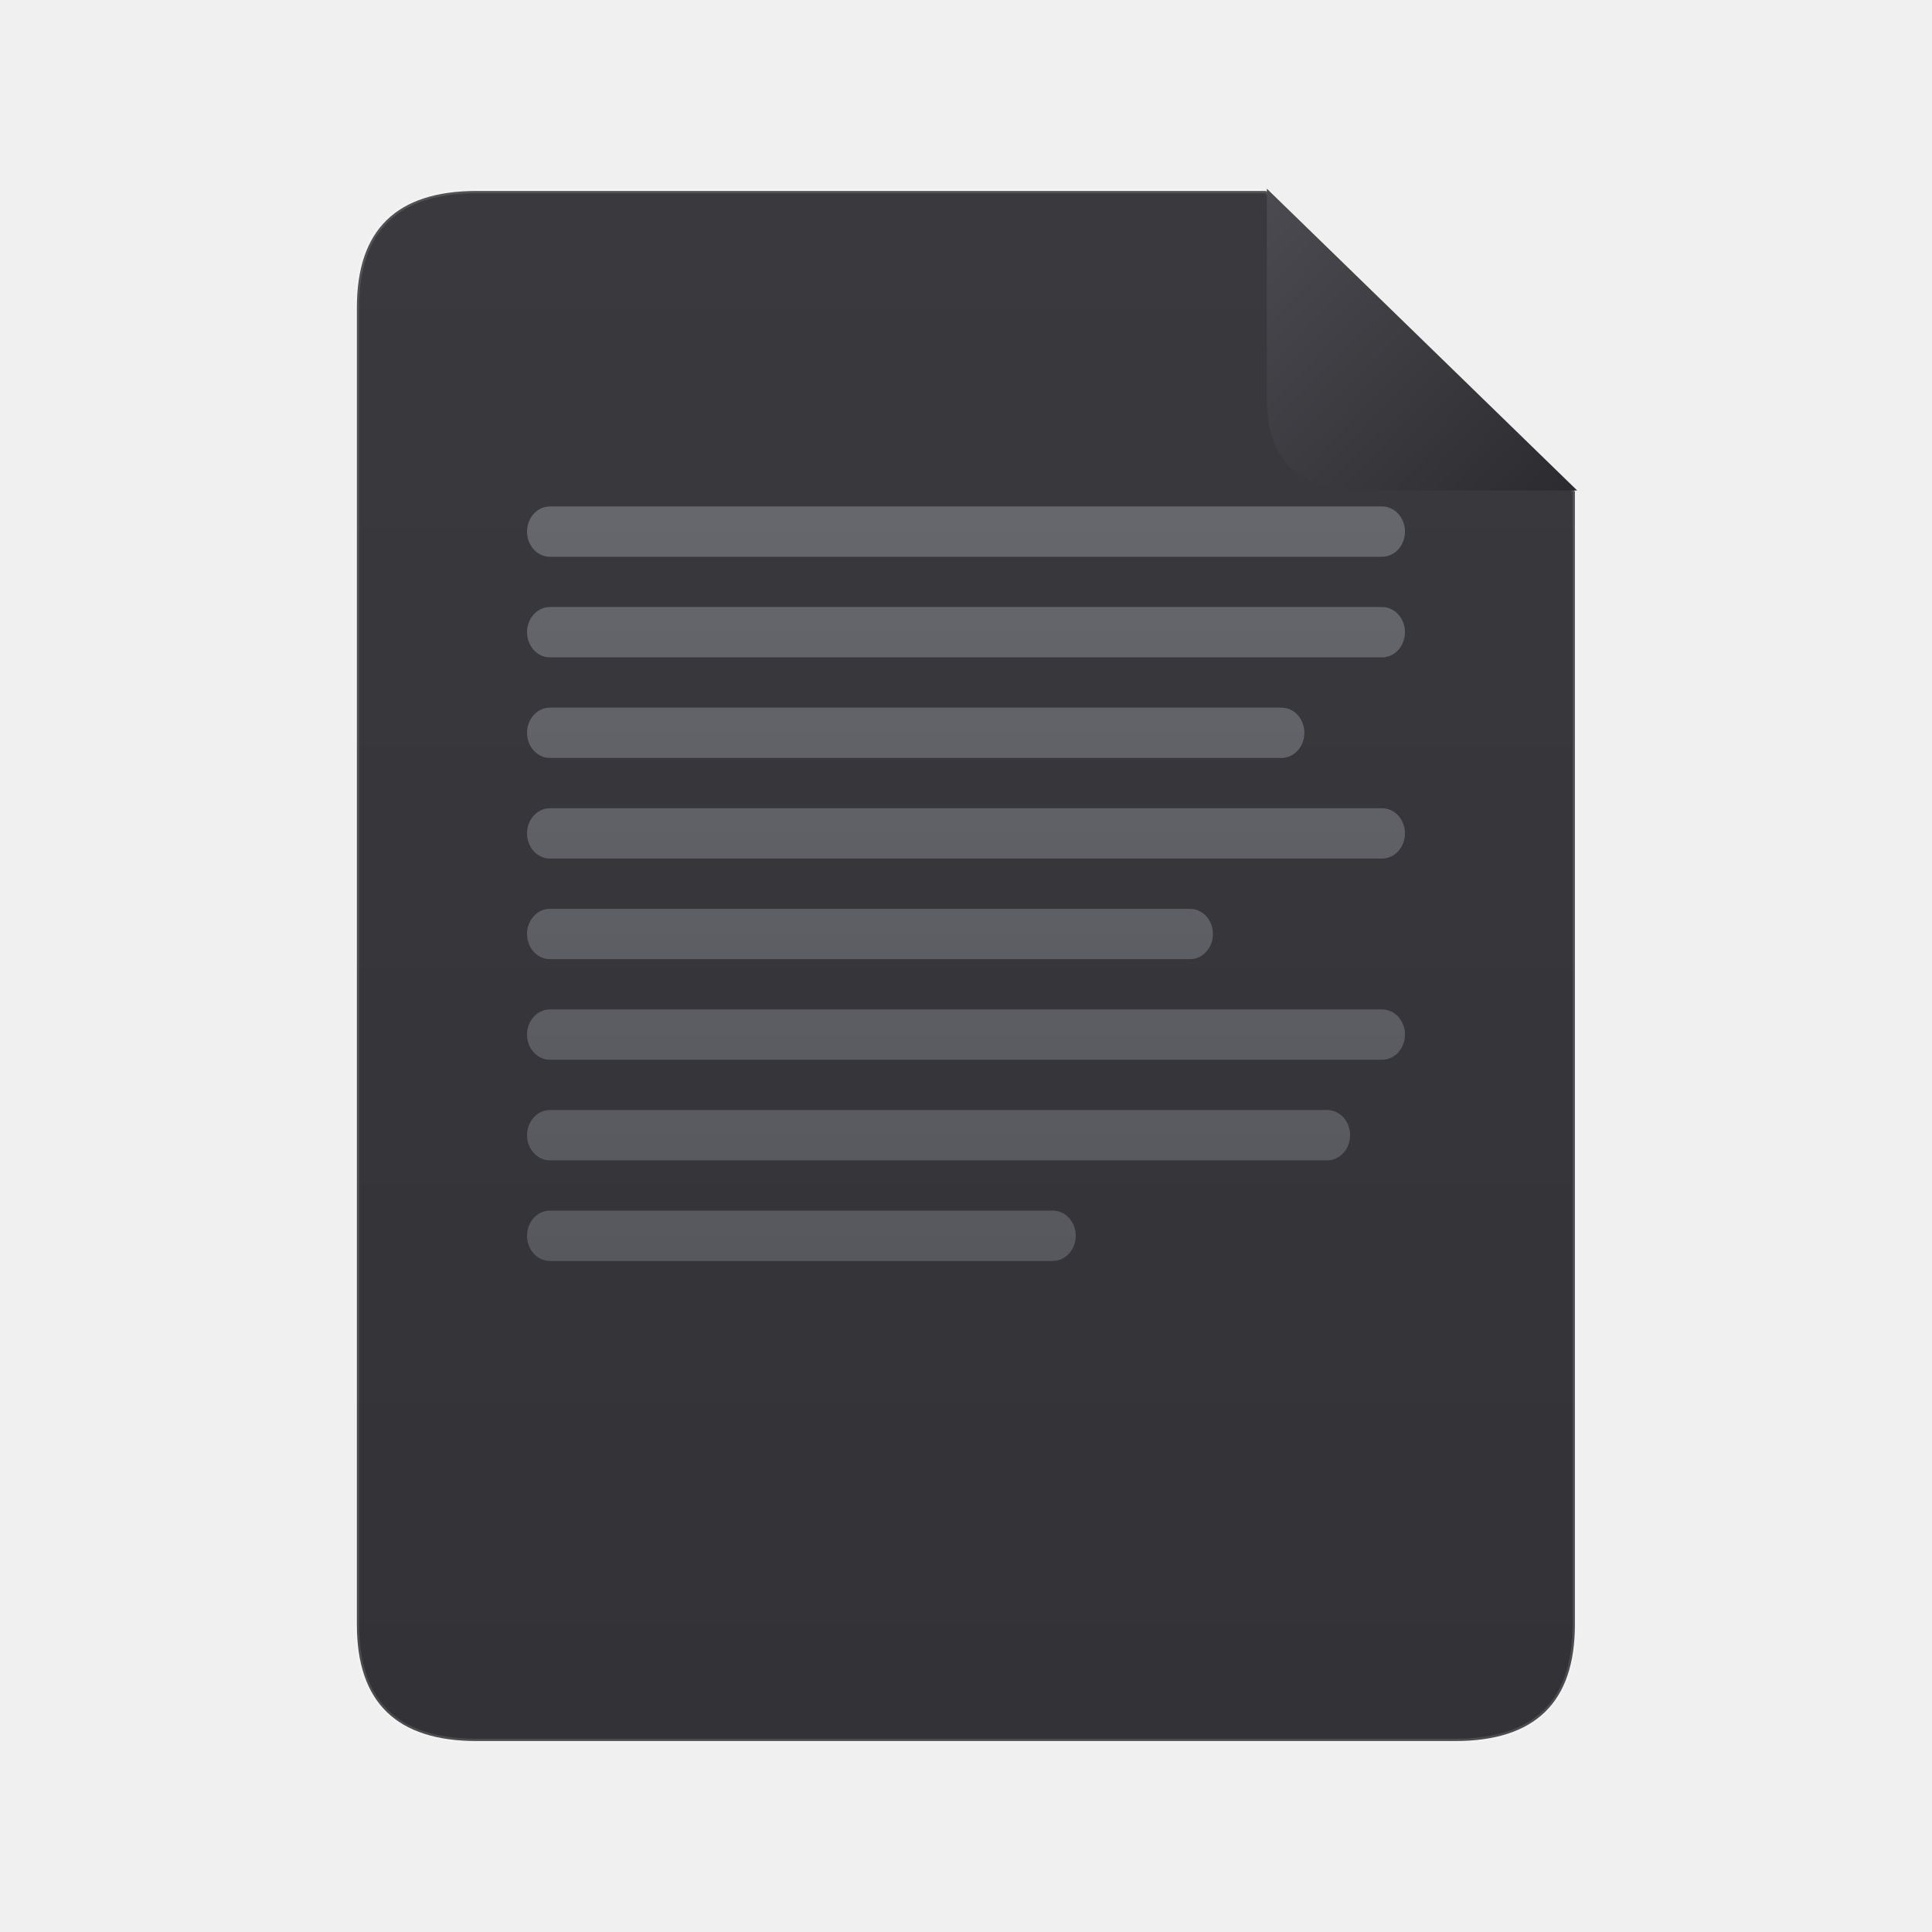
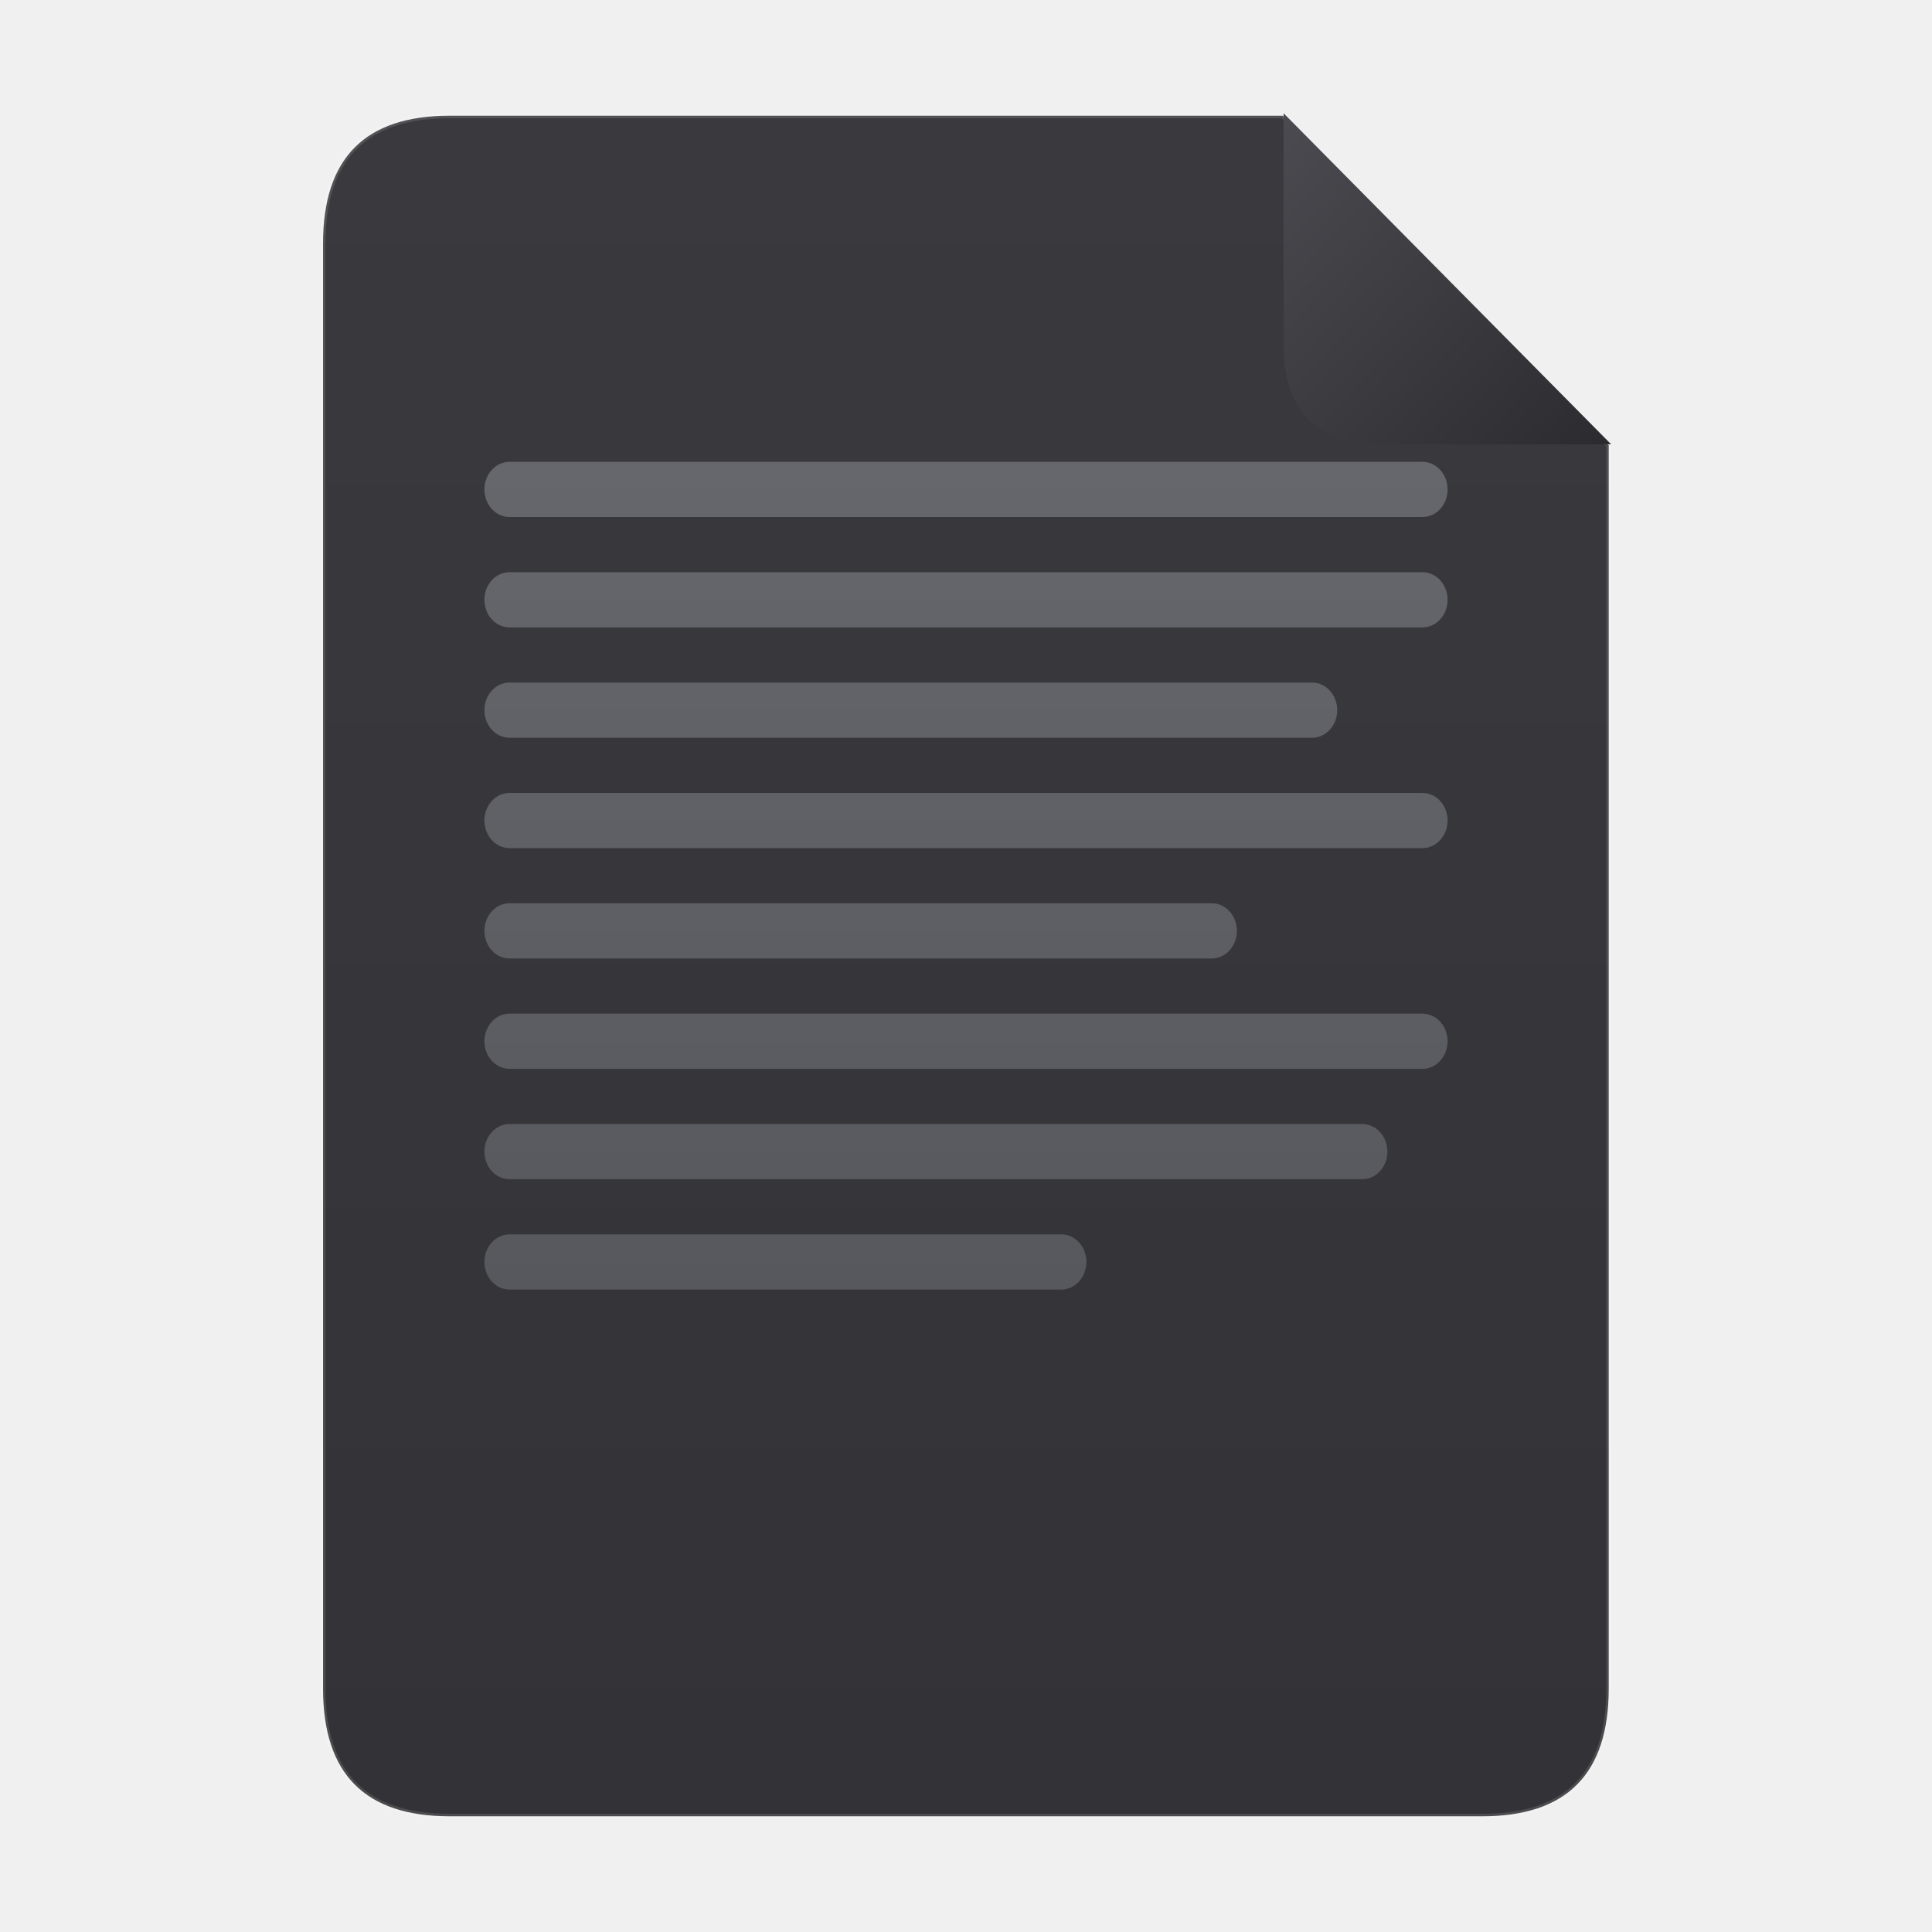
<svg xmlns="http://www.w3.org/2000/svg" xmlns:xlink="http://www.w3.org/1999/xlink" width="1024px" height="1024px" viewBox="0 0 1024 1024" version="1.1">
  <defs>
    <path d="M835.941,259.953 L835.941,860.988 C835.941,902.996 814.341,924 771.141,924 L252.741,924 C209.541,924 187.941,902.996 187.941,860.988 L187.941,163.012 C187.941,121.004 209.541,100 252.741,100 L671.449,100 Z" id="path-1" />
    <linearGradient x1="50%" y1="0%" x2="50%" y2="100%" id="linearGradient-2">
      <stop stop-color="#3A3A3E" offset="0%" />
      <stop stop-color="#333337" offset="100%" />
    </linearGradient>
    <linearGradient x1="50%" y1="0%" x2="50%" y2="100%" id="linearGradient-3">
      <stop stop-color="#66666D" offset="0%" />
      <stop stop-color="#57575E" offset="100%" />
    </linearGradient>
    <linearGradient x1="0%" y1="2.722%" x2="100%" y2="97.278%" id="linearGradient-4">
      <stop stop-color="#4A4A50" offset="0%" />
      <stop stop-color="#2C2C30" offset="100%" />
    </linearGradient>
  </defs>
-   <g id="icon-dark" stroke="none" fill="none" xlink:href="#path-1" fill-rule="evenodd" stroke-width="1">
+   <g id="icon-dark" transform="matrix(1.097087, 0, 0, 1.097087, -49.70874, -49.70874)" stroke="none" fill="none" xlink:href="#path-1" fill-rule="evenodd" stroke-width="1">
    <g id="Glyph" transform="translate(196.9412, 100)">
-       <path d="M637.788,160.465 L637.788,760.988 C637.788,802.319 616.738,822.788 574.2,822.788 L55.8,822.788 C13.262,822.788 -7.788,802.319 -7.788,760.988 L-7.788,63.012 C-7.788,21.681 13.262,1.212 55.8,1.212 L474.016,1.212 Z" id="Page" stroke-opacity="0.122" stroke="#FFFFFF" stroke-width="2.424" fill="url(#linearGradient-2)" />
+       <path d="M637.788,160.465 L637.788,760.988 C637.788,802.319 616.738,822.788 574.2,822.788 L55.8,822.788 C13.262,822.788 -7.788,802.319 -7.788,760.988 L-7.788,63.012 C-7.788,21.681 13.262,1.212 55.8,1.212 L474.016,1.212 Z" id="Page" transform="matrix(0.962144, 0, 0, 1, 11.927, 0)" stroke-opacity="0.122" stroke="#FFFFFF" stroke-width="2.424" fill="url(#linearGradient-2)" />
      <path d="M94.518,168.435 L535.6,168.435 C542.292,168.435 547.718,174.403 547.718,181.765 L547.718,181.765 C547.718,189.126 542.292,195.094 535.6,195.094 L94.518,195.094 C87.825,195.094 82.4,189.126 82.4,181.765 L82.4,181.765 C82.4,174.403 87.825,168.435 94.518,168.435 Z M94.518,221.753 L535.6,221.753 C542.292,221.753 547.718,227.721 547.718,235.082 L547.718,235.082 C547.718,242.444 542.292,248.412 535.6,248.412 L94.518,248.412 C87.825,248.412 82.4,242.444 82.4,235.082 L82.4,235.082 C82.4,227.721 87.825,221.753 94.518,221.753 Z M94.518,275.071 L482.282,275.071 C488.975,275.071 494.4,281.038 494.4,288.4 L494.4,288.4 C494.4,295.762 488.975,301.729 482.282,301.729 L94.518,301.729 C87.825,301.729 82.4,295.762 82.4,288.4 L82.4,288.4 C82.4,281.038 87.825,275.071 94.518,275.071 Z M94.518,328.388 L535.6,328.388 C542.292,328.388 547.718,334.356 547.718,341.718 L547.718,341.718 C547.718,349.079 542.292,355.047 535.6,355.047 L94.518,355.047 C87.825,355.047 82.4,349.079 82.4,341.718 L82.4,341.718 C82.4,334.356 87.825,328.388 94.518,328.388 L94.518,328.388 Z M94.518,381.706 L433.812,381.706 C440.504,381.706 445.929,387.674 445.929,395.035 L445.929,395.035 C445.929,402.397 440.504,408.365 433.812,408.365 L94.518,408.365 C91.304,408.365 88.222,406.96 85.949,404.461 C83.677,401.961 82.4,398.57 82.4,395.035 L82.4,395.035 C82.4,387.674 87.825,381.706 94.518,381.706 L94.518,381.706 Z M94.518,435.024 L535.6,435.024 C542.292,435.024 547.718,440.991 547.718,448.353 L547.718,448.353 C547.718,455.715 542.292,461.682 535.6,461.682 L94.518,461.682 C87.825,461.682 82.4,455.715 82.4,448.353 L82.4,448.353 C82.4,440.991 87.825,435.024 94.518,435.024 Z M94.518,488.341 L506.518,488.341 C513.21,488.341 518.635,494.309 518.635,501.671 L518.635,501.671 C518.635,509.032 513.21,515 506.518,515 L94.518,515 C87.825,515 82.4,509.032 82.4,501.671 L82.4,501.671 C82.4,494.309 87.825,488.341 94.518,488.341 Z M94.518,541.659 L361.106,541.659 C367.798,541.659 373.224,547.627 373.224,554.988 L373.224,554.988 C373.224,562.35 367.798,568.318 361.106,568.318 L94.518,568.318 C87.825,568.318 82.4,562.35 82.4,554.988 L82.4,554.988 C82.4,547.627 87.825,541.659 94.518,541.659 Z" id="Text" fill="url(#linearGradient-3)" fill-rule="nonzero" />
-       <path d="M474.508,0 L639,159.953 L524.354,159.953 C491.123,159.953 474.508,143.796 474.508,111.482 L474.508,0 Z" id="Corner" fill="url(#linearGradient-4)" />
+       <path d="M474.508,0 L639,159.953 L524.354,159.953 C491.123,159.953 474.508,143.796 474.508,111.482 L474.508,0 Z" id="Corner" transform="matrix(0.962144, 0, 0, 1, 11.927, 0)" fill="url(#linearGradient-4)" />
    </g>
  </g>
</svg>
